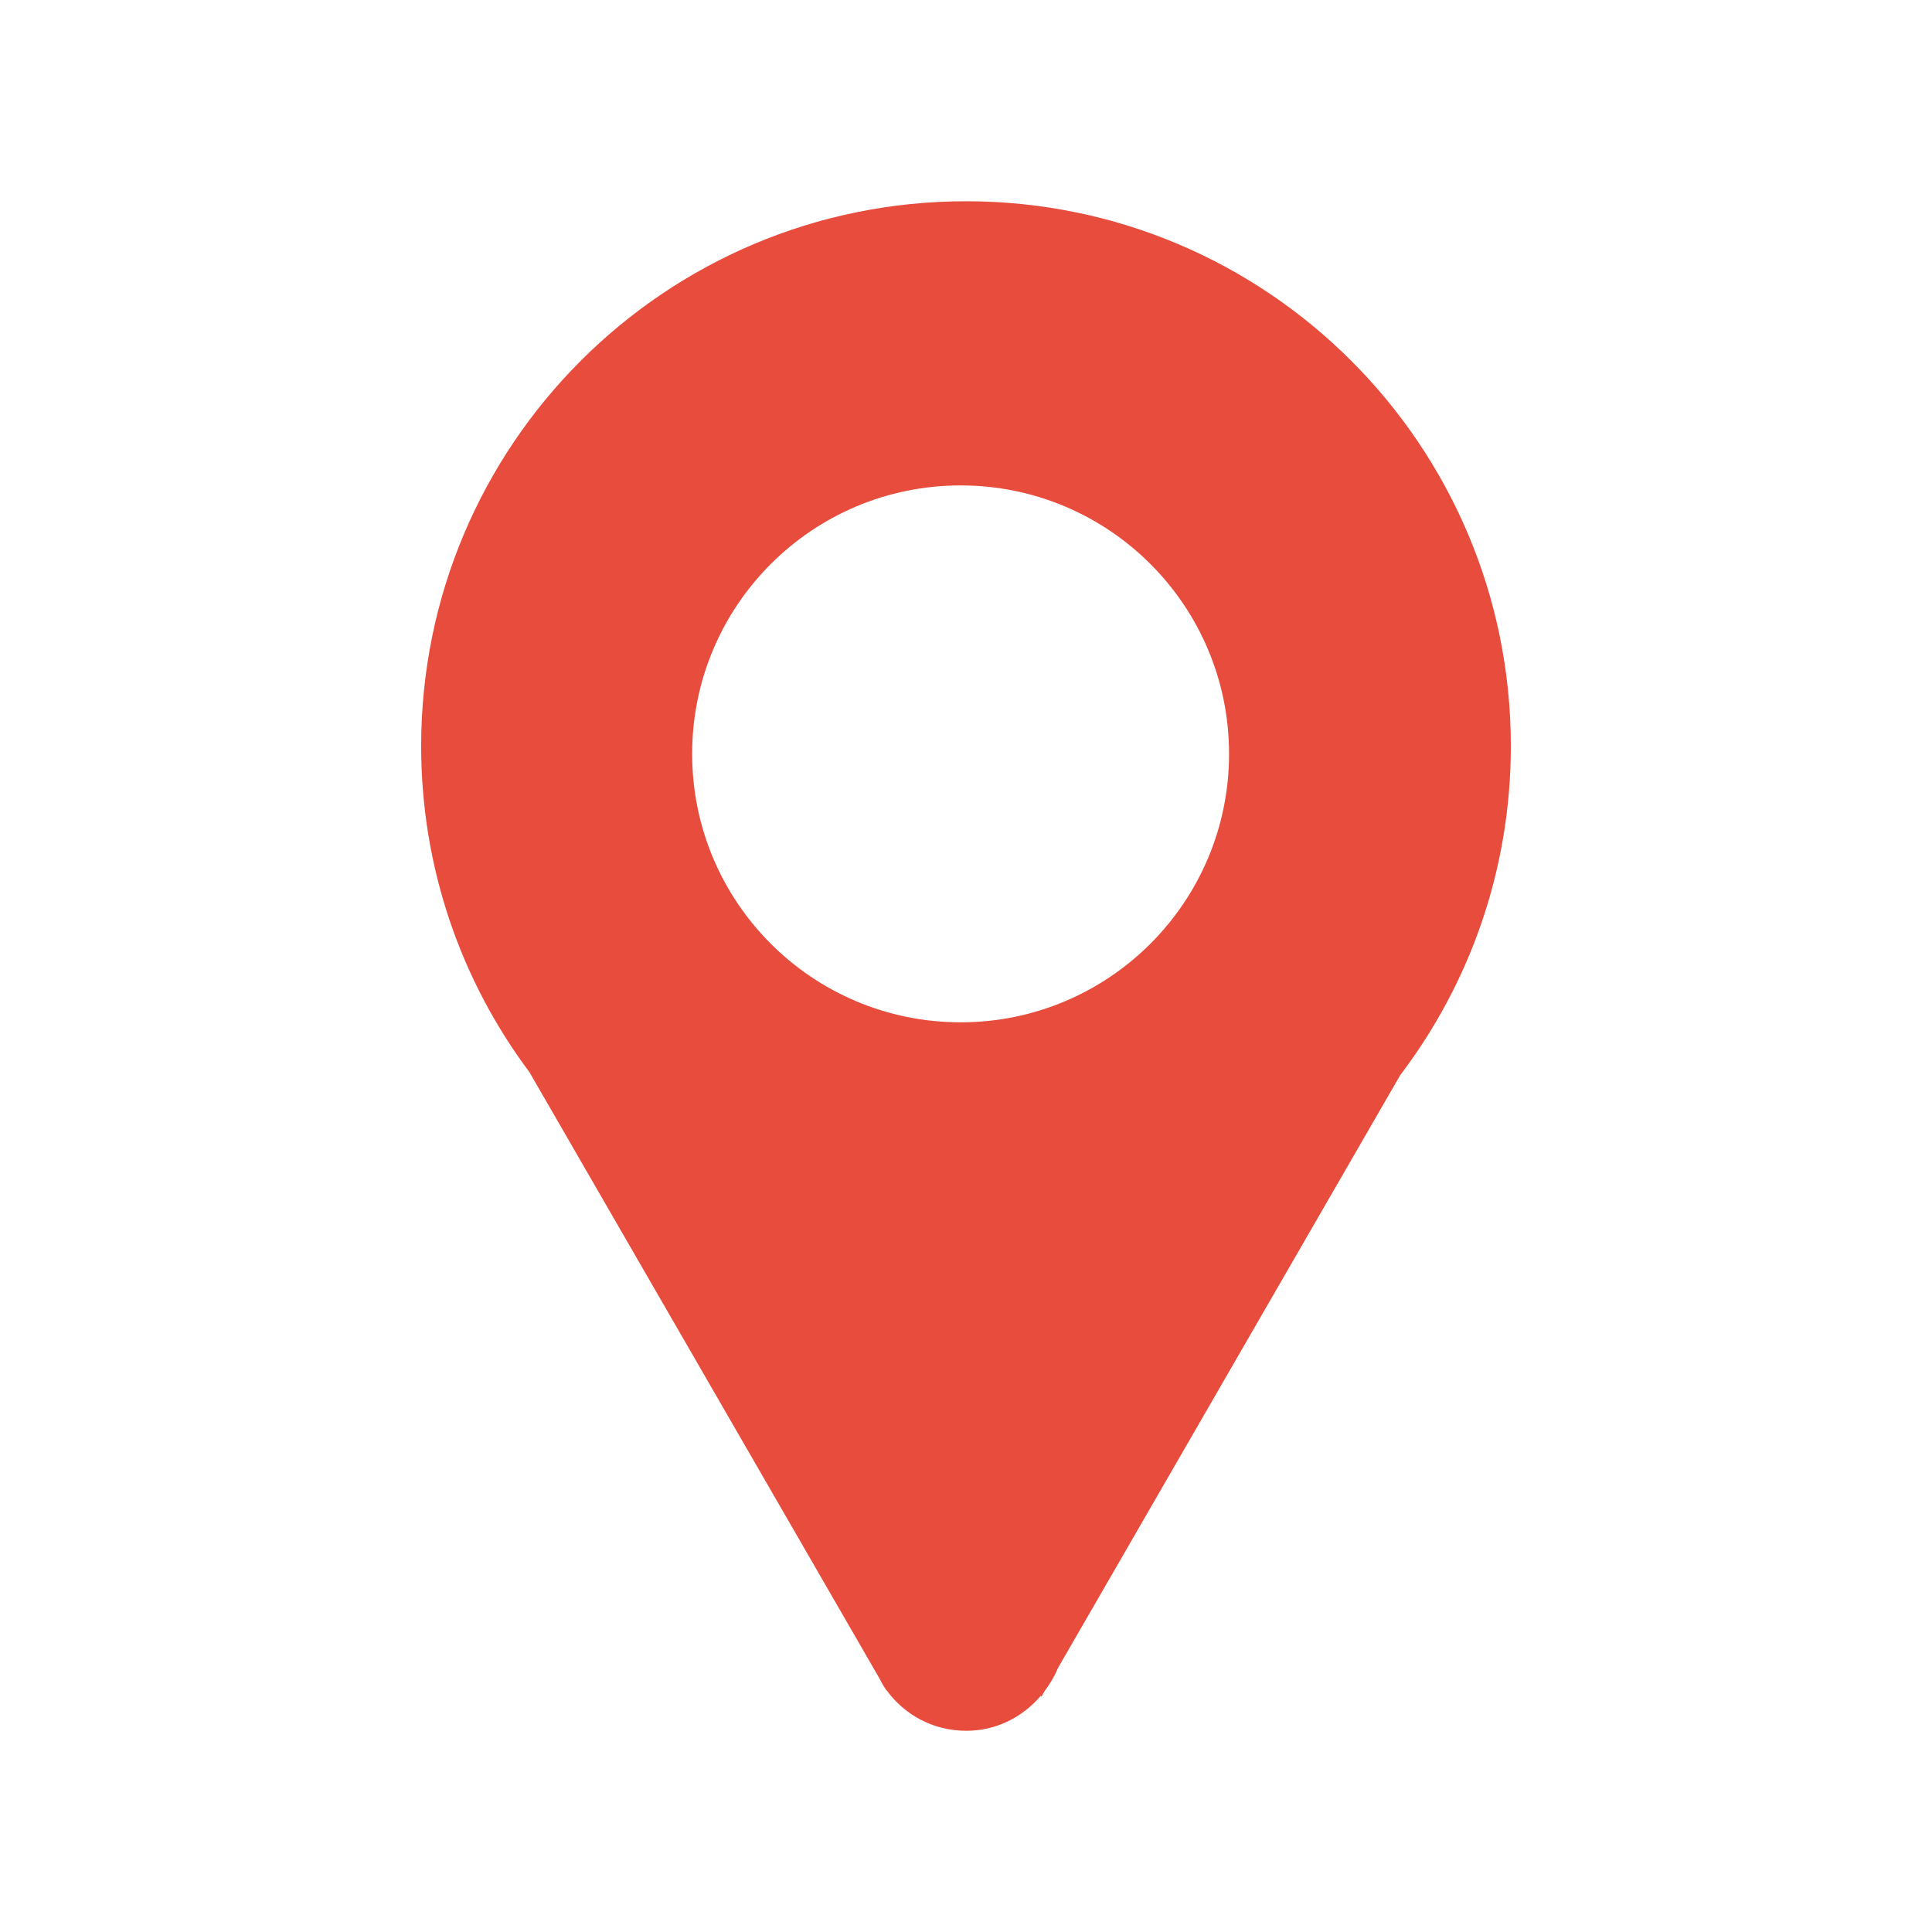
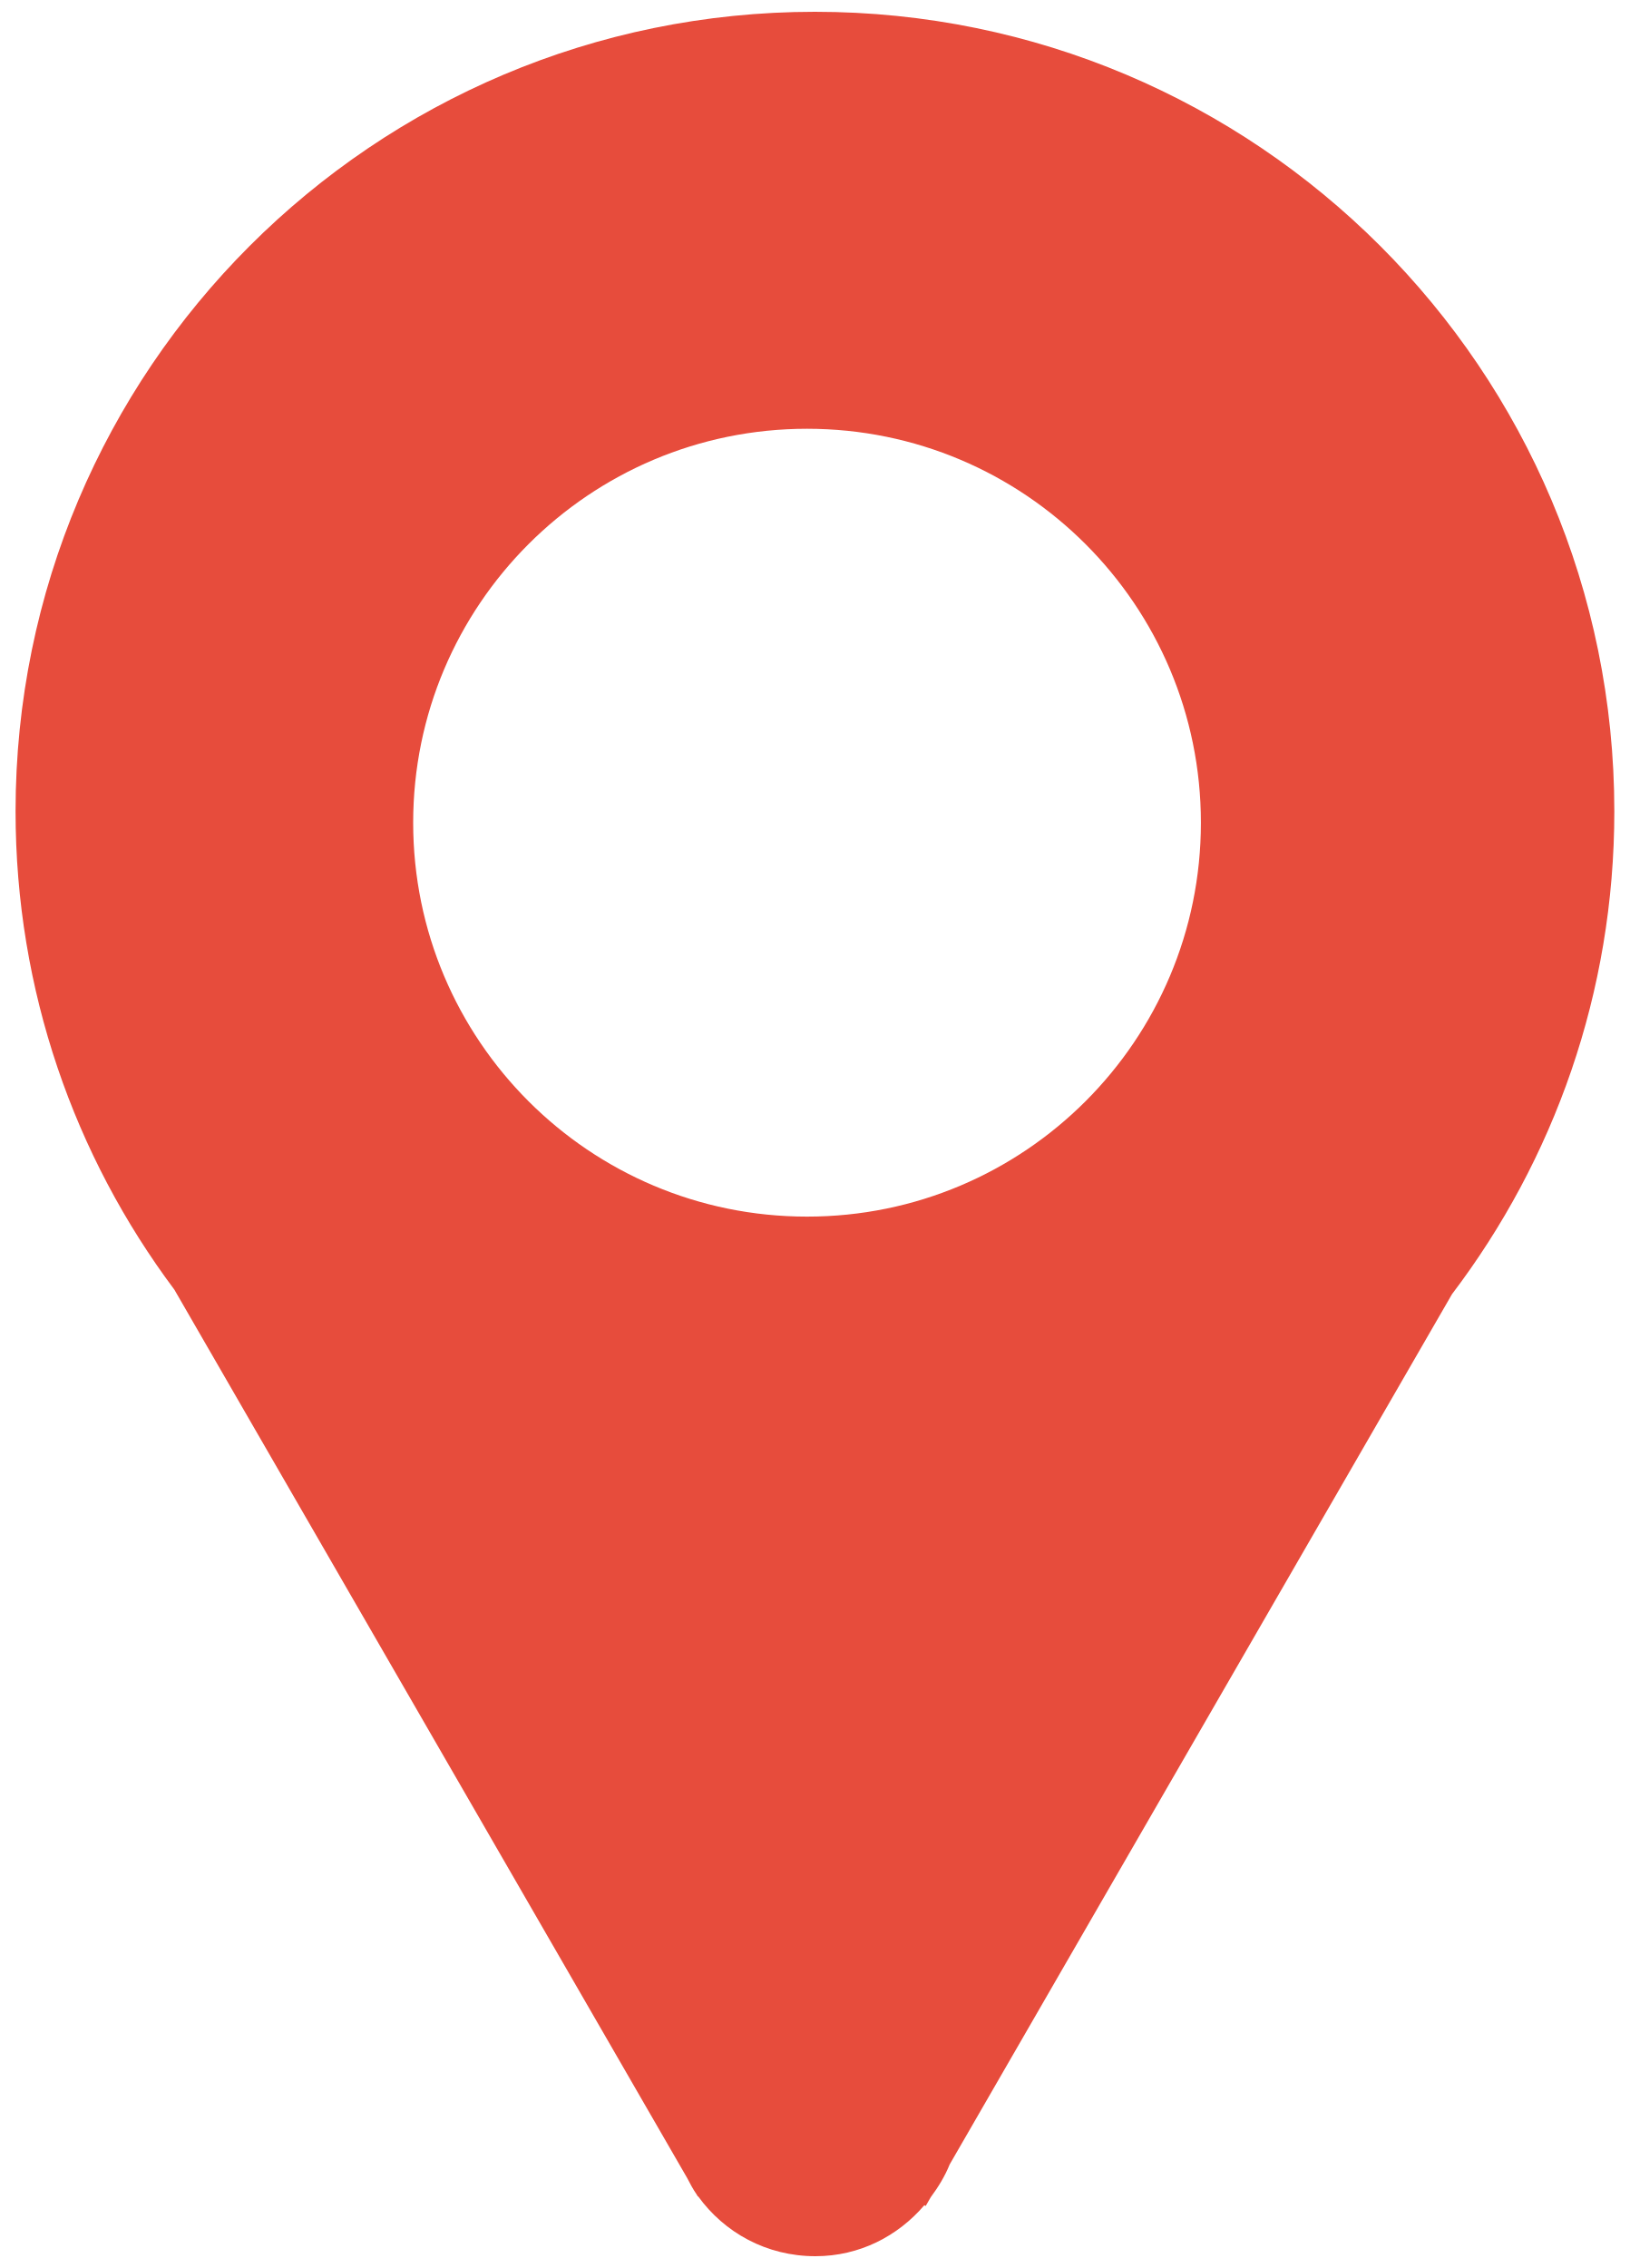
- <svg xmlns="http://www.w3.org/2000/svg" fill="#e74c3c" version="1.1" id="Layer_1" width="800px" height="800px" viewBox="0 0 100 100" enable-background="new 0 0 100 100" xml:space="preserve">
-   <g>
-     <path d="M50,10.417c-15.581,0-28.201,12.627-28.201,28.201c0,6.327,2.083,12.168,5.602,16.873L45.49,86.823   c0.105,0.202,0.21,0.403,0.339,0.588l0.04,0.069l0.011-0.006c0.924,1.278,2.411,2.111,4.135,2.111c1.556,0,2.912-0.708,3.845-1.799   l0.047,0.027l0.179-0.31c0.264-0.356,0.498-0.736,0.667-1.155L72.475,55.65c3.592-4.733,5.726-10.632,5.726-17.032   C78.201,23.044,65.581,10.417,50,10.417z M49.721,52.915c-7.677,0-13.895-6.221-13.895-13.895c0-7.673,6.218-13.895,13.895-13.895   s13.895,6.222,13.895,13.895C63.616,46.693,57.398,52.915,49.721,52.915z" />
+ <svg xmlns="http://www.w3.org/2000/svg" fill="#e74c3c" version="1.1" id="Layer_1" width="460" height="640" viewBox="0 0 57.5 80" enable-background="new 0 0 100 100" xml:space="preserve">
+   <defs id="defs9" />
+   <g id="g4" transform="translate(-21.25,-10.001)">
+     <path d="m 50,10.417 c -15.581,0 -28.201,12.627 -28.201,28.201 0,6.327 2.083,12.168 5.602,16.873 L 45.49,86.823 c 0.105,0.202 0.21,0.403 0.339,0.588 l 0.04,0.069 0.011,-0.006 c 0.924,1.278 2.411,2.111 4.135,2.111 1.556,0 2.912,-0.708 3.845,-1.799 l 0.047,0.027 0.179,-0.31 c 0.264,-0.356 0.498,-0.736 0.667,-1.155 L 72.475,55.65 C 76.067,50.917 78.201,45.018 78.201,38.618 78.201,23.044 65.581,10.417 50,10.417 Z m -0.279,42.498 c -7.677,0 -13.895,-6.221 -13.895,-13.895 0,-7.673 6.218,-13.895 13.895,-13.895 7.677,0 13.895,6.222 13.895,13.895 0,7.673 -6.218,13.895 -13.895,13.895 z" id="path2" />
  </g>
</svg>
